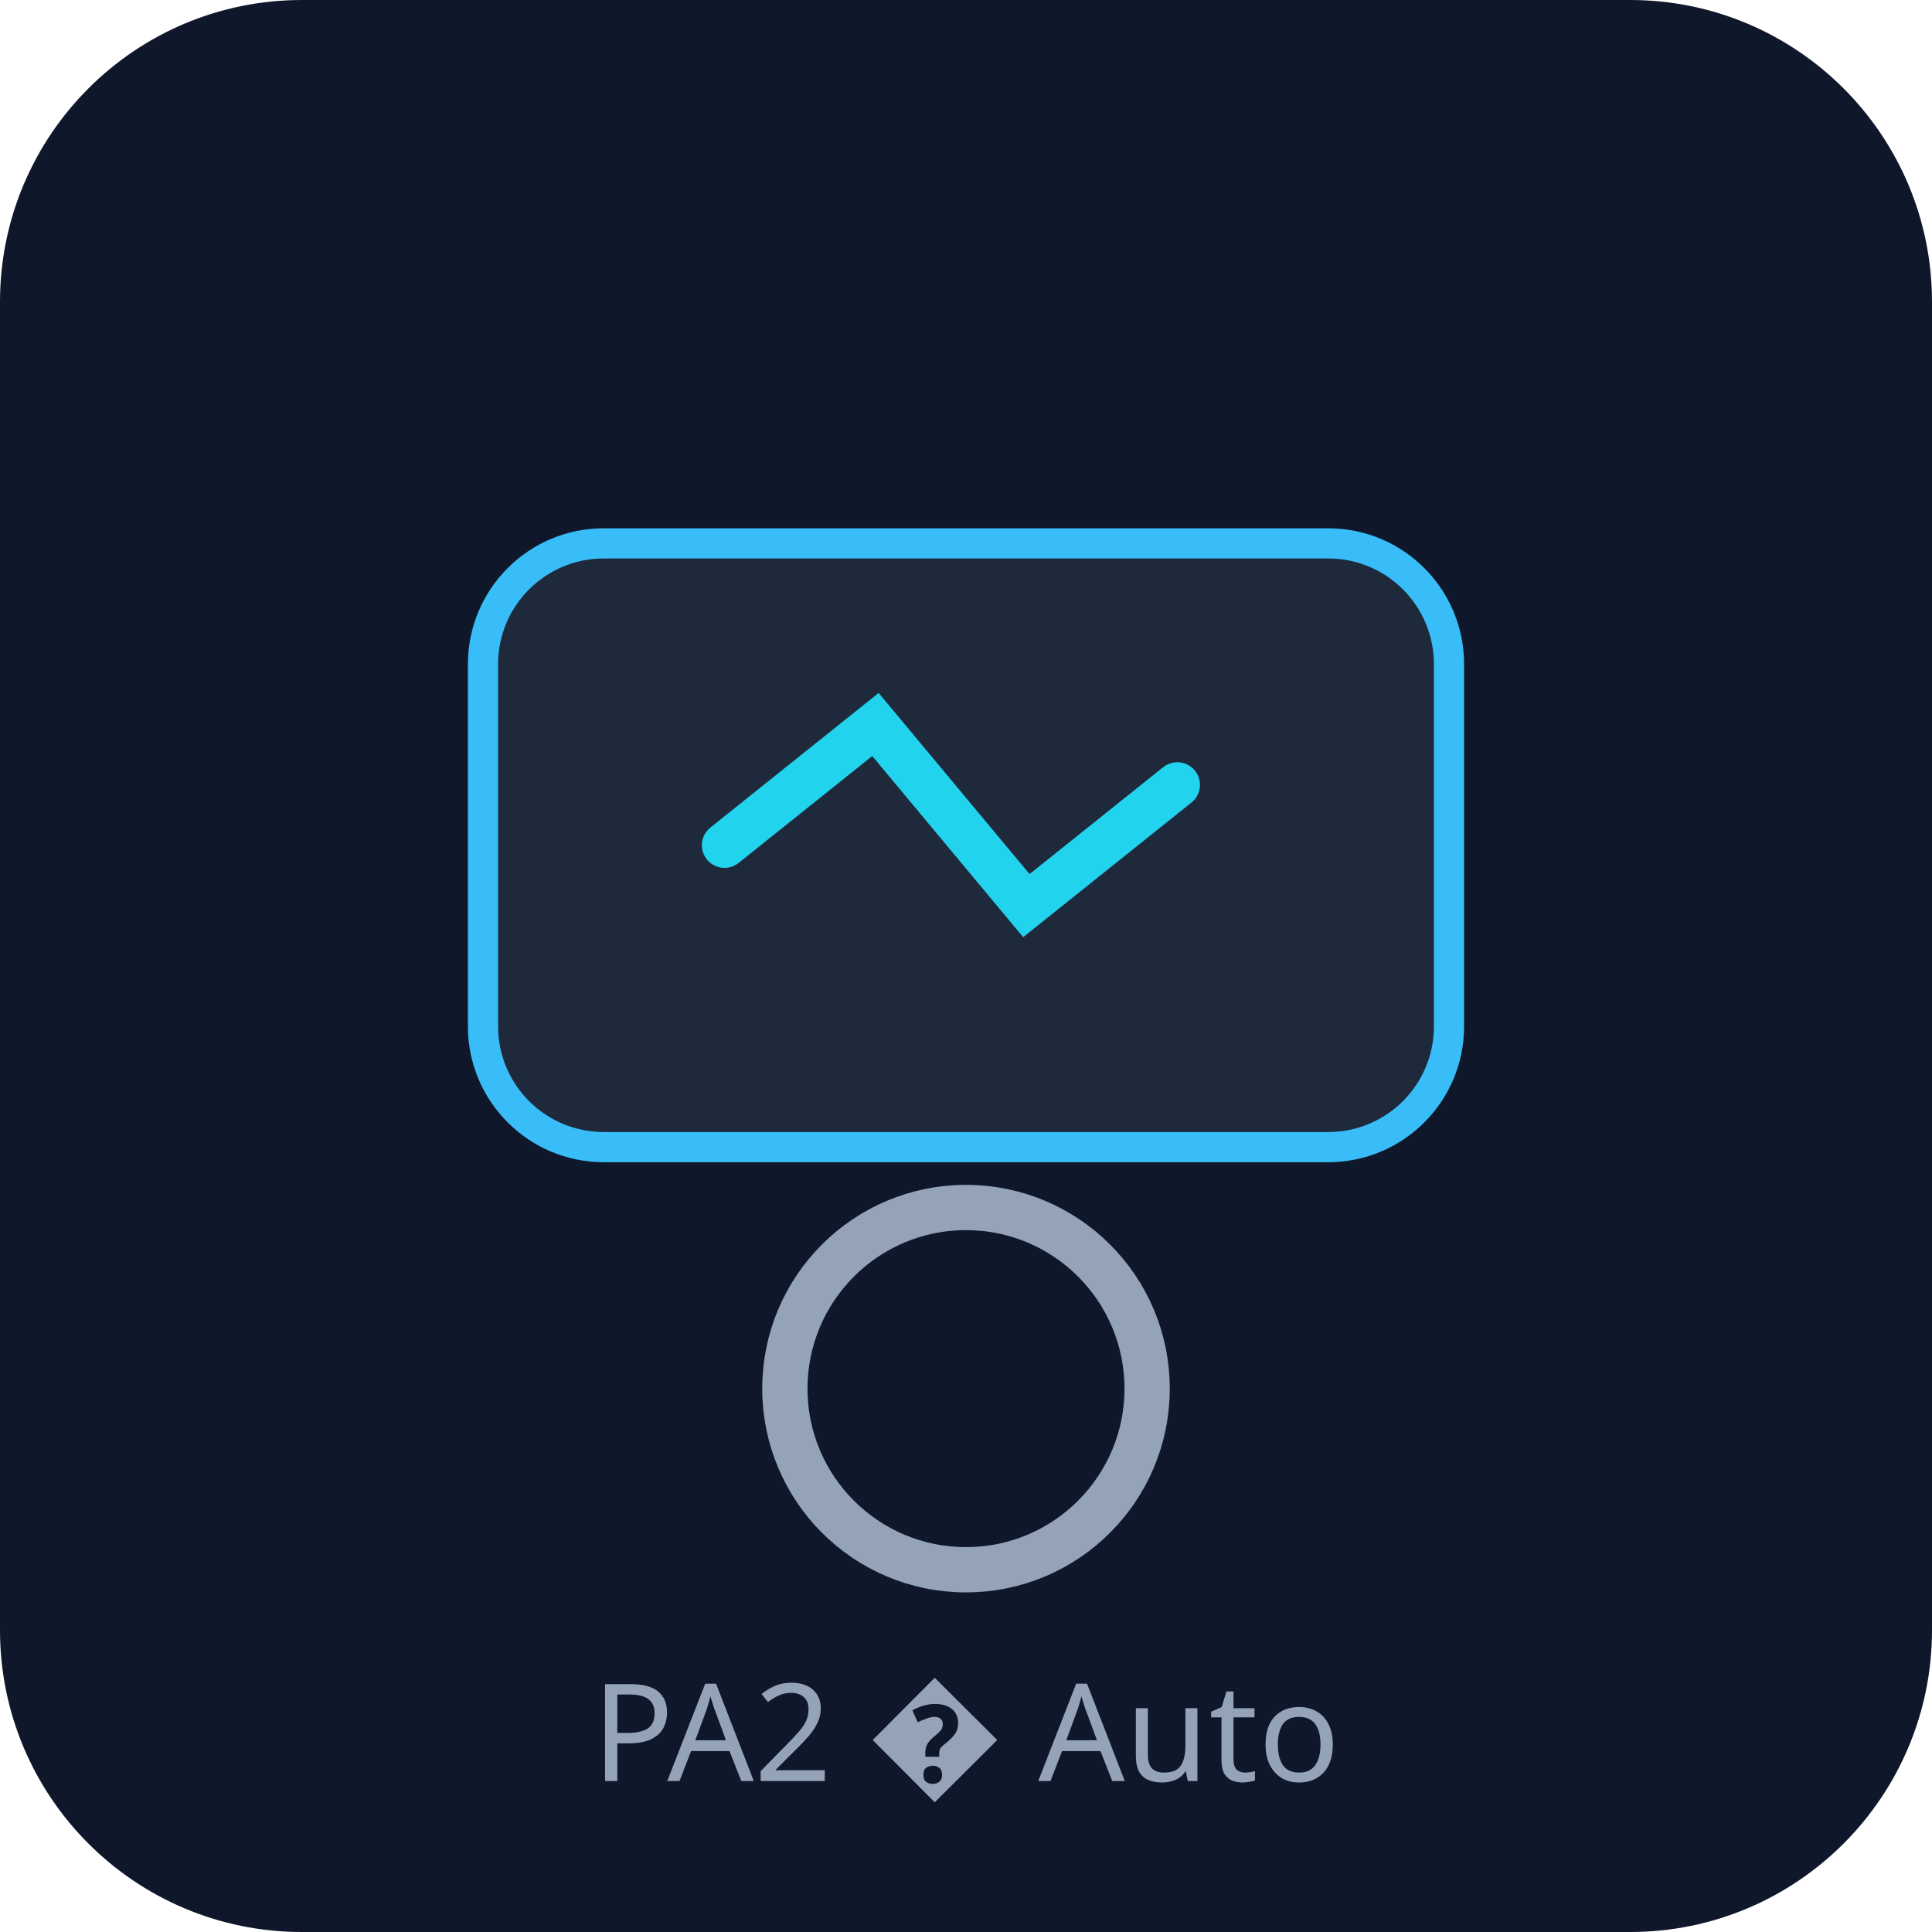
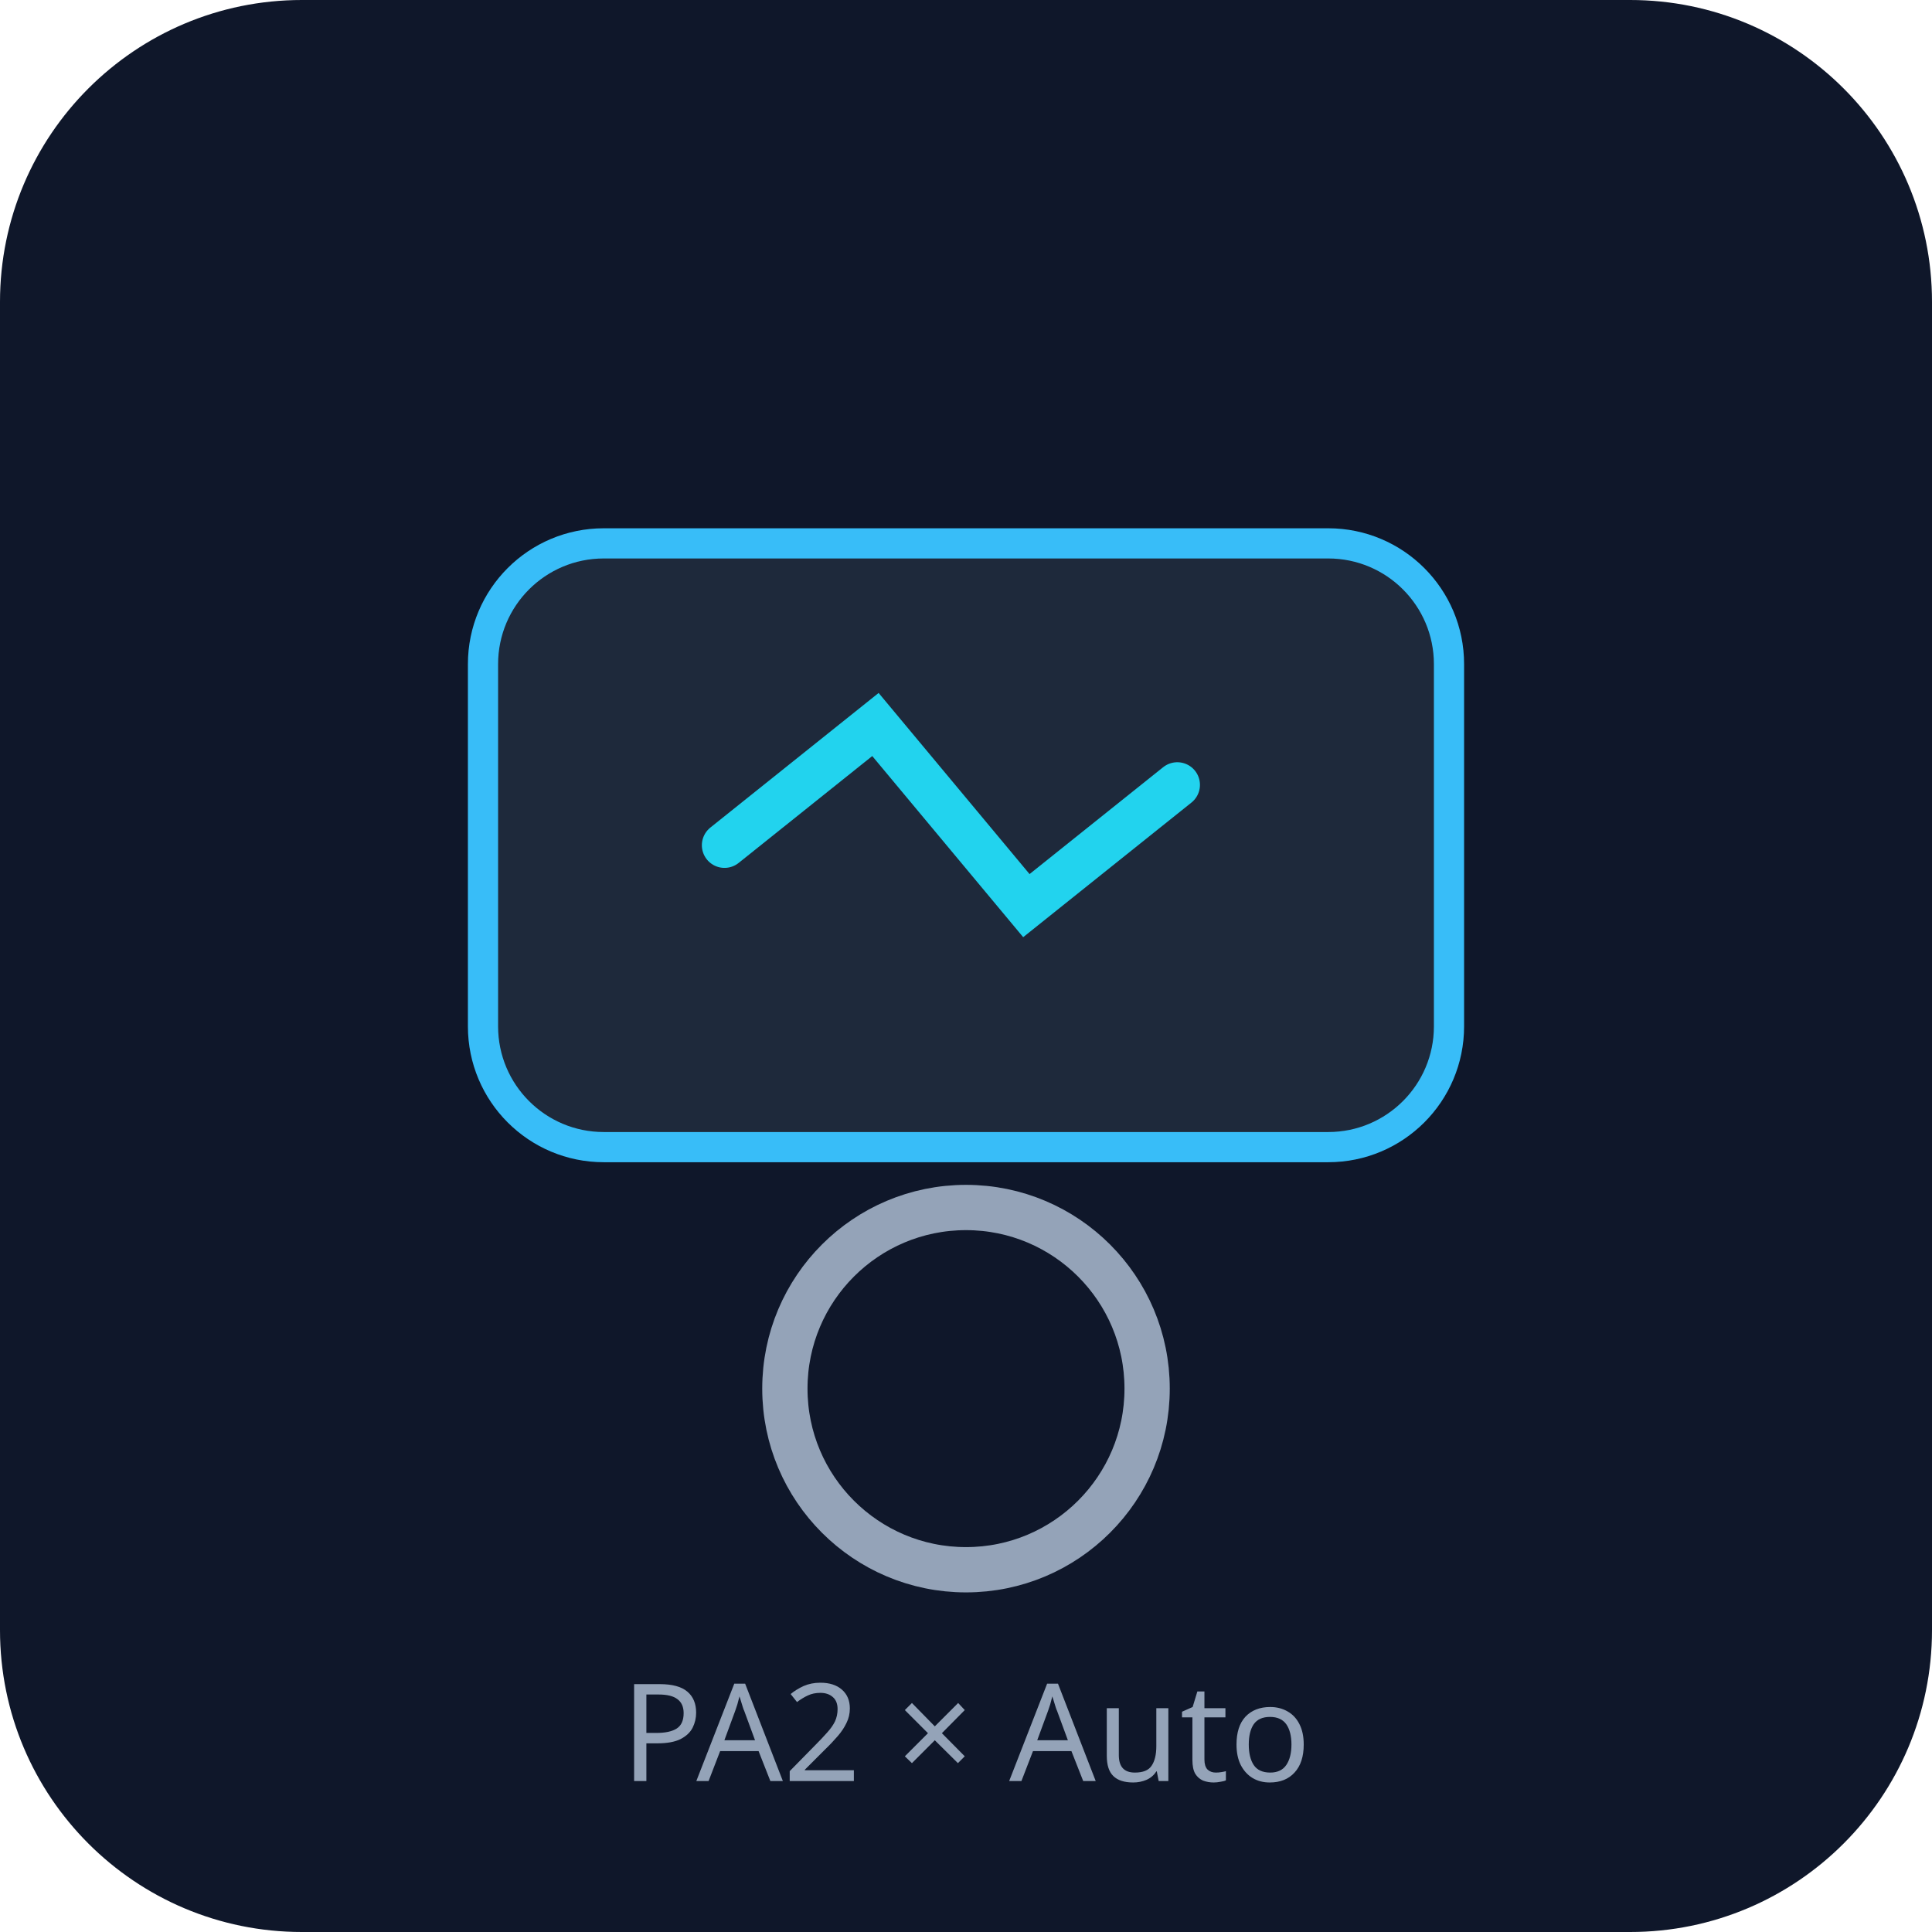
<svg xmlns="http://www.w3.org/2000/svg" viewBox="0 0 128 128" role="img" aria-label="Power Ampache 2">
  <rect width="128" height="128" rx="20" fill="#0f172a" />
  <rect x="32" y="36" width="64" height="40" rx="8" fill="#1e293b" stroke="#38bdf8" stroke-width="2" />
  <path d="M48 56 L58 48 L68 60 L78 52" fill="none" stroke="#22d3ee" stroke-width="3" stroke-linecap="round" />
  <circle cx="64" cy="92" r="12" fill="none" stroke="#94a3b8" stroke-width="3" />
-   <text x="64" y="118" text-anchor="middle" font-family="system-ui,sans-serif" font-size="9" fill="#94a3b8">PA2 � Auto</text>
+   <text x="64" y="118" text-anchor="middle" font-family="system-ui,sans-serif" font-size="9" fill="#94a3b8">PA2 × Auto</text>
</svg>
